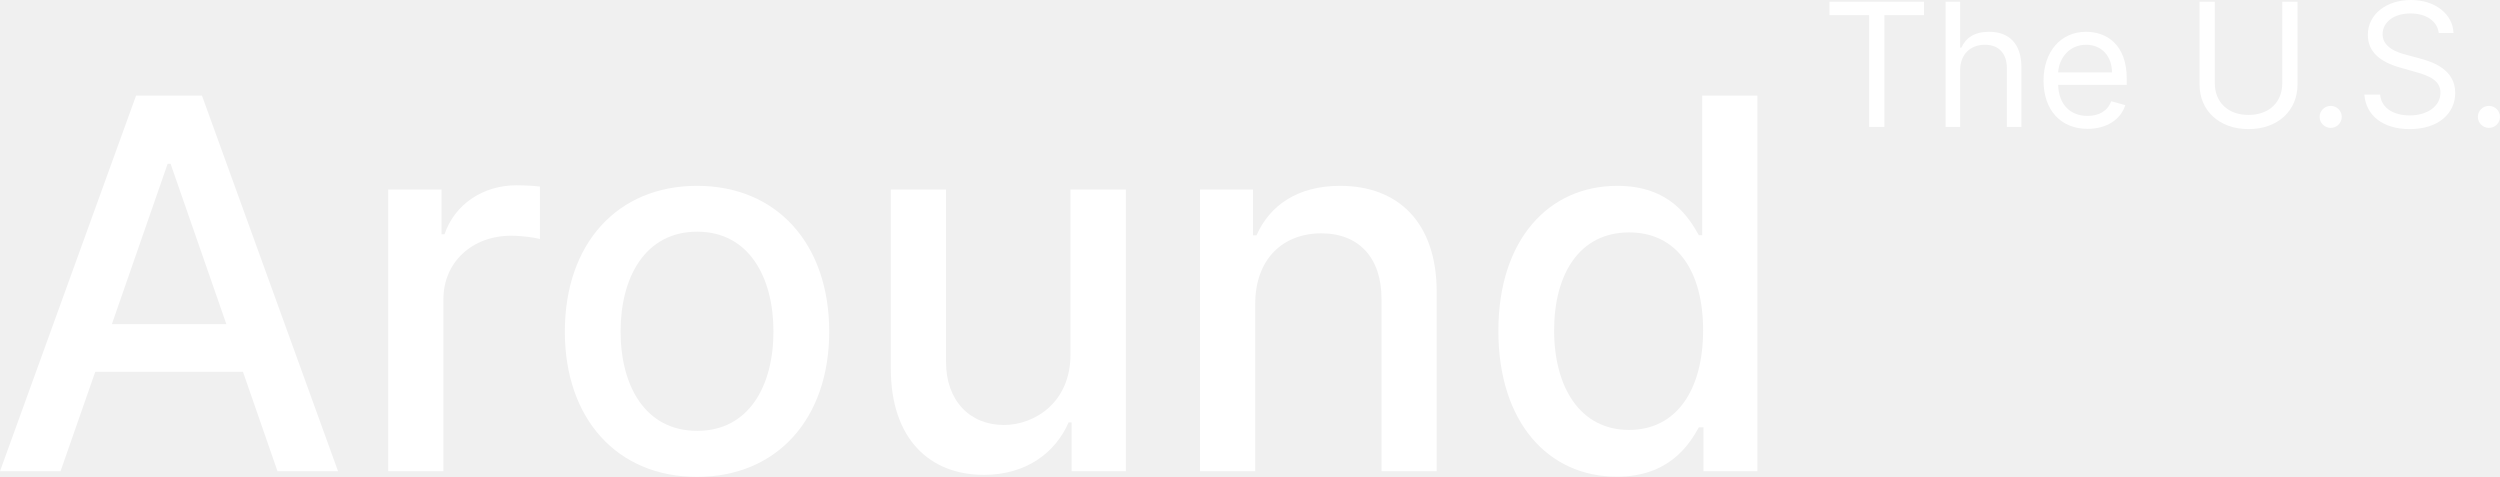
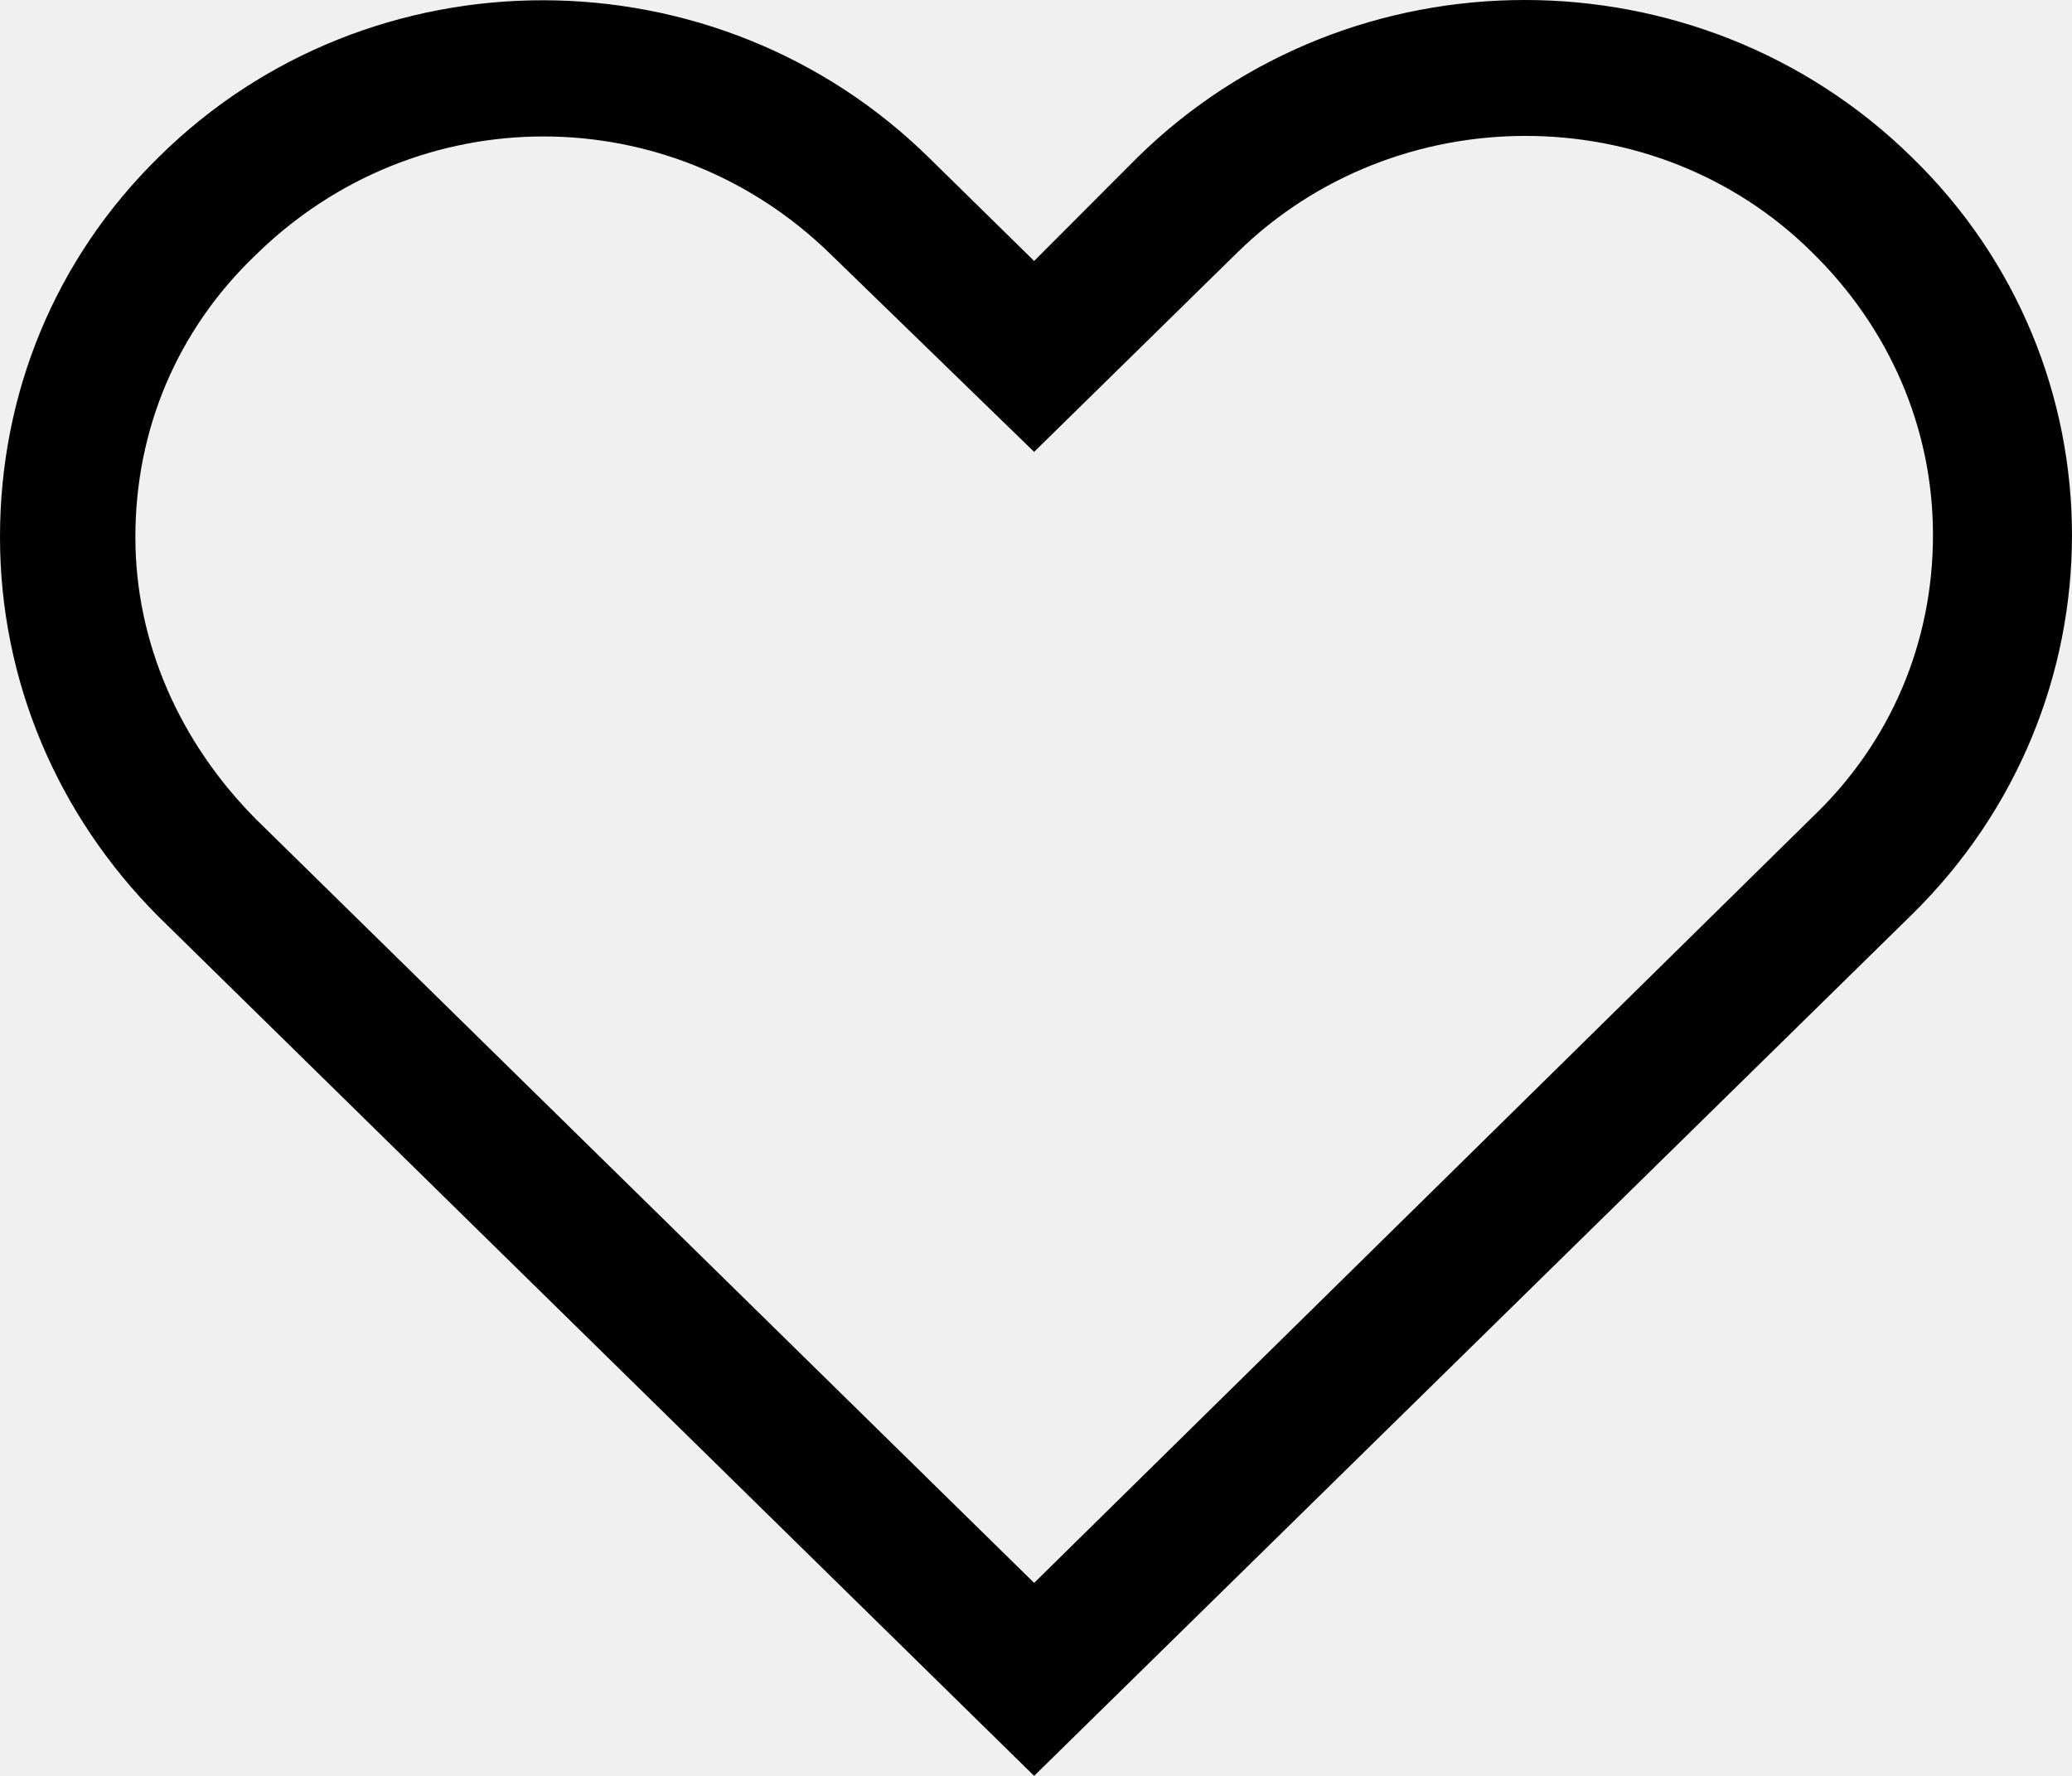
- <svg xmlns="http://www.w3.org/2000/svg" width="173" height="33" viewBox="0 0 173 33" fill="none">
-   <path d="M4.19 32.607L6.592 25.728H16.813L19.202 32.607H23.392L13.976 6.616H9.416L0 32.607H4.19ZM7.742 22.429L11.6 11.337H11.805L15.663 22.429H7.742Z" fill="white" />
-   <path d="M26.864 32.607H30.684V20.703C30.684 18.152 32.664 16.312 35.372 16.312C36.164 16.312 37.059 16.451 37.365 16.54V12.911C36.982 12.86 36.228 12.822 35.743 12.822C33.443 12.822 31.476 14.116 30.76 16.21H30.556V13.114H26.864V32.607Z" fill="white" />
-   <path d="M48.234 33C53.766 33 57.382 28.977 57.382 22.949C57.382 16.883 53.766 12.86 48.234 12.86C42.702 12.86 39.087 16.883 39.087 22.949C39.087 28.977 42.702 33 48.234 33ZM48.247 29.815C44.631 29.815 42.945 26.68 42.945 22.936C42.945 19.205 44.631 16.033 48.247 16.033C51.837 16.033 53.523 19.205 53.523 22.936C53.523 26.68 51.837 29.815 48.247 29.815Z" fill="white" />
-   <path d="M74.076 24.523C74.089 27.835 71.61 29.409 69.464 29.409C67.1 29.409 65.465 27.708 65.465 25.056V13.114H61.645V25.512C61.645 30.348 64.315 32.86 68.084 32.86C71.035 32.86 73.041 31.312 73.948 29.231H74.153V32.607H77.909V13.114H74.076V24.523Z" fill="white" />
-   <path d="M86.861 21.033C86.861 17.924 88.777 16.147 91.435 16.147C94.028 16.147 95.6 17.835 95.6 20.665V32.607H99.419V20.208C99.419 15.385 96.749 12.86 92.738 12.86C89.787 12.86 87.858 14.218 86.951 16.286H86.708V13.114H83.041V32.607H86.861V21.033Z" fill="white" />
-   <path d="M111.888 32.987C115.466 32.987 116.871 30.817 117.561 29.573H117.88V32.607H121.611V6.616H117.791V16.274H117.561C116.871 15.068 115.568 12.86 111.914 12.86C107.174 12.86 103.687 16.578 103.687 22.898C103.687 29.206 107.123 32.987 111.888 32.987ZM112.732 29.751C109.321 29.751 107.545 26.769 107.545 22.86C107.545 18.989 109.282 16.083 112.732 16.083C116.066 16.083 117.855 18.786 117.855 22.86C117.855 26.959 116.028 29.751 112.732 29.751Z" fill="white" />
-   <path d="M126.6 1.049H129.343V8.782H130.399V1.049H133.141V0.118H126.6V1.049Z" fill="white" />
-   <path d="M135.64 4.873C135.64 3.74 136.368 3.097 137.36 3.097C138.306 3.097 138.876 3.689 138.876 4.721V8.782H139.881V4.653C139.881 2.982 138.987 2.2 137.65 2.2C136.619 2.2 136.032 2.627 135.725 3.3H135.64V0.118H134.635V8.782H135.64V4.873Z" fill="white" />
-   <path d="M144.463 8.917C145.791 8.917 146.762 8.257 147.069 7.276L146.098 7.005C145.842 7.682 145.25 8.021 144.463 8.021C143.283 8.021 142.47 7.263 142.423 5.872H147.171V5.449C147.171 3.029 145.723 2.2 144.36 2.2C142.589 2.2 141.413 3.587 141.413 5.584C141.413 7.581 142.572 8.917 144.463 8.917ZM142.423 5.009C142.491 3.998 143.211 3.097 144.36 3.097C145.451 3.097 146.149 3.909 146.149 5.009H142.423Z" fill="white" />
-   <path d="M157.932 0.118V5.77C157.932 7.039 157.055 7.953 155.599 7.953C154.142 7.953 153.265 7.039 153.265 5.77V0.118H152.209V5.855C152.209 7.631 153.546 8.934 155.599 8.934C157.651 8.934 158.988 7.631 158.988 5.855V0.118H157.932Z" fill="white" />
-   <path d="M161.284 8.85C161.705 8.85 162.05 8.507 162.05 8.088C162.05 7.669 161.705 7.327 161.284 7.327C160.862 7.327 160.517 7.669 160.517 8.088C160.517 8.507 160.862 8.85 161.284 8.85Z" fill="white" />
-   <path d="M168.76 2.284H169.782C169.735 0.977 168.521 0 166.835 0C165.165 0 163.854 0.964 163.854 2.42C163.854 3.587 164.705 4.281 166.068 4.67L167.141 4.975C168.061 5.229 168.879 5.55 168.879 6.413C168.879 7.361 167.959 7.987 166.75 7.987C165.71 7.987 164.791 7.53 164.705 6.548H163.615C163.717 7.97 164.876 8.934 166.75 8.934C168.76 8.934 169.901 7.834 169.901 6.43C169.901 4.806 168.351 4.281 167.448 4.044L166.562 3.807C165.915 3.638 164.876 3.3 164.876 2.369C164.876 1.54 165.642 0.931 166.801 0.931C167.857 0.931 168.657 1.43 168.76 2.284Z" fill="white" />
-   <path d="M172.233 8.85C172.655 8.85 173 8.507 173 8.088C173 7.669 172.655 7.327 172.233 7.327C171.812 7.327 171.467 7.669 171.467 8.088C171.467 8.507 171.812 8.85 172.233 8.85Z" fill="white" />
+ <svg xmlns="http://www.w3.org/2000/svg" width="21" height="18" viewBox="0 0 21 18" fill="none">
+   <path d="M19.376 9.271C21.541 7.146 21.541 3.697 19.376 1.593C17.212 -0.531 13.696 -0.531 11.531 1.593L10.481 2.645L9.431 1.614C7.266 -0.531 3.751 -0.531 1.608 1.593C0.557 2.624 0 3.991 0 5.443C0 6.894 0.579 8.261 1.608 9.292L10.481 18L19.376 9.271ZM1.372 5.443C1.372 4.349 1.8 3.339 2.594 2.582C3.408 1.783 4.458 1.383 5.509 1.383C6.559 1.383 7.609 1.783 8.424 2.582L10.481 4.58L12.539 2.561C14.146 0.983 16.783 0.983 18.369 2.561C19.141 3.318 19.591 4.328 19.591 5.422C19.591 6.515 19.162 7.525 18.369 8.282L10.481 16.044L2.594 8.303C1.822 7.525 1.372 6.515 1.372 5.443Z" fill="black" />
</svg>
